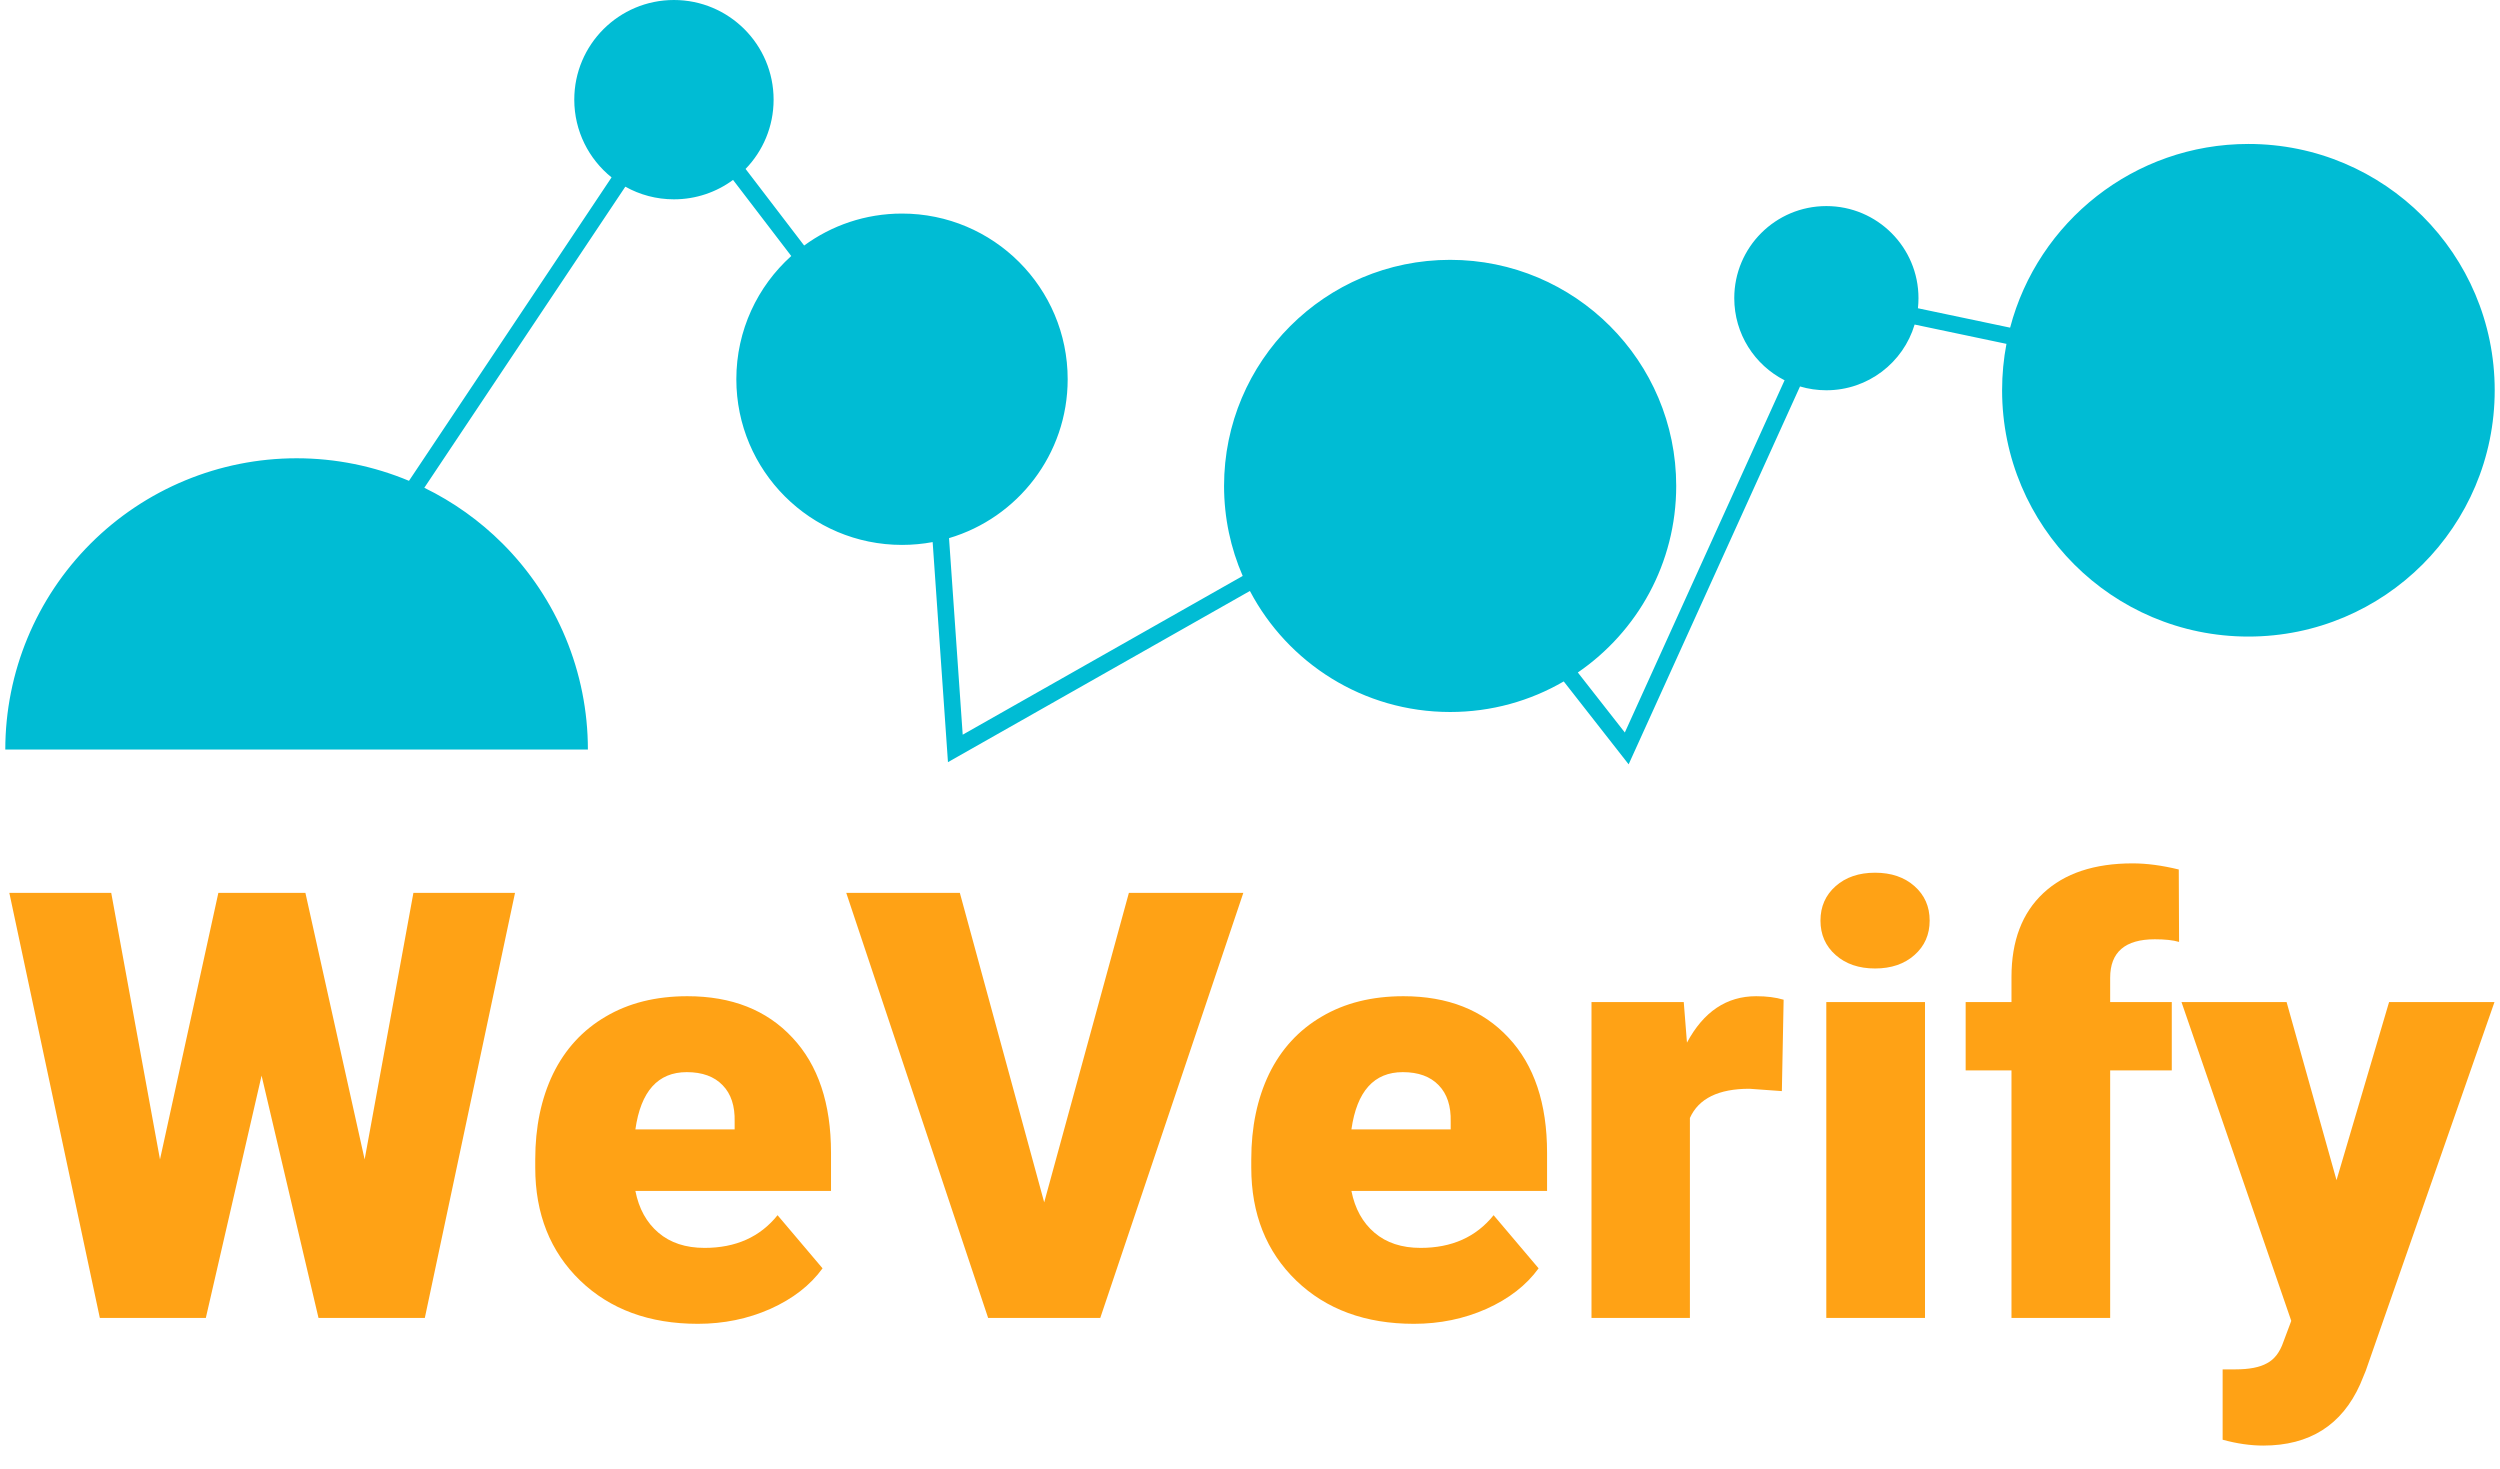
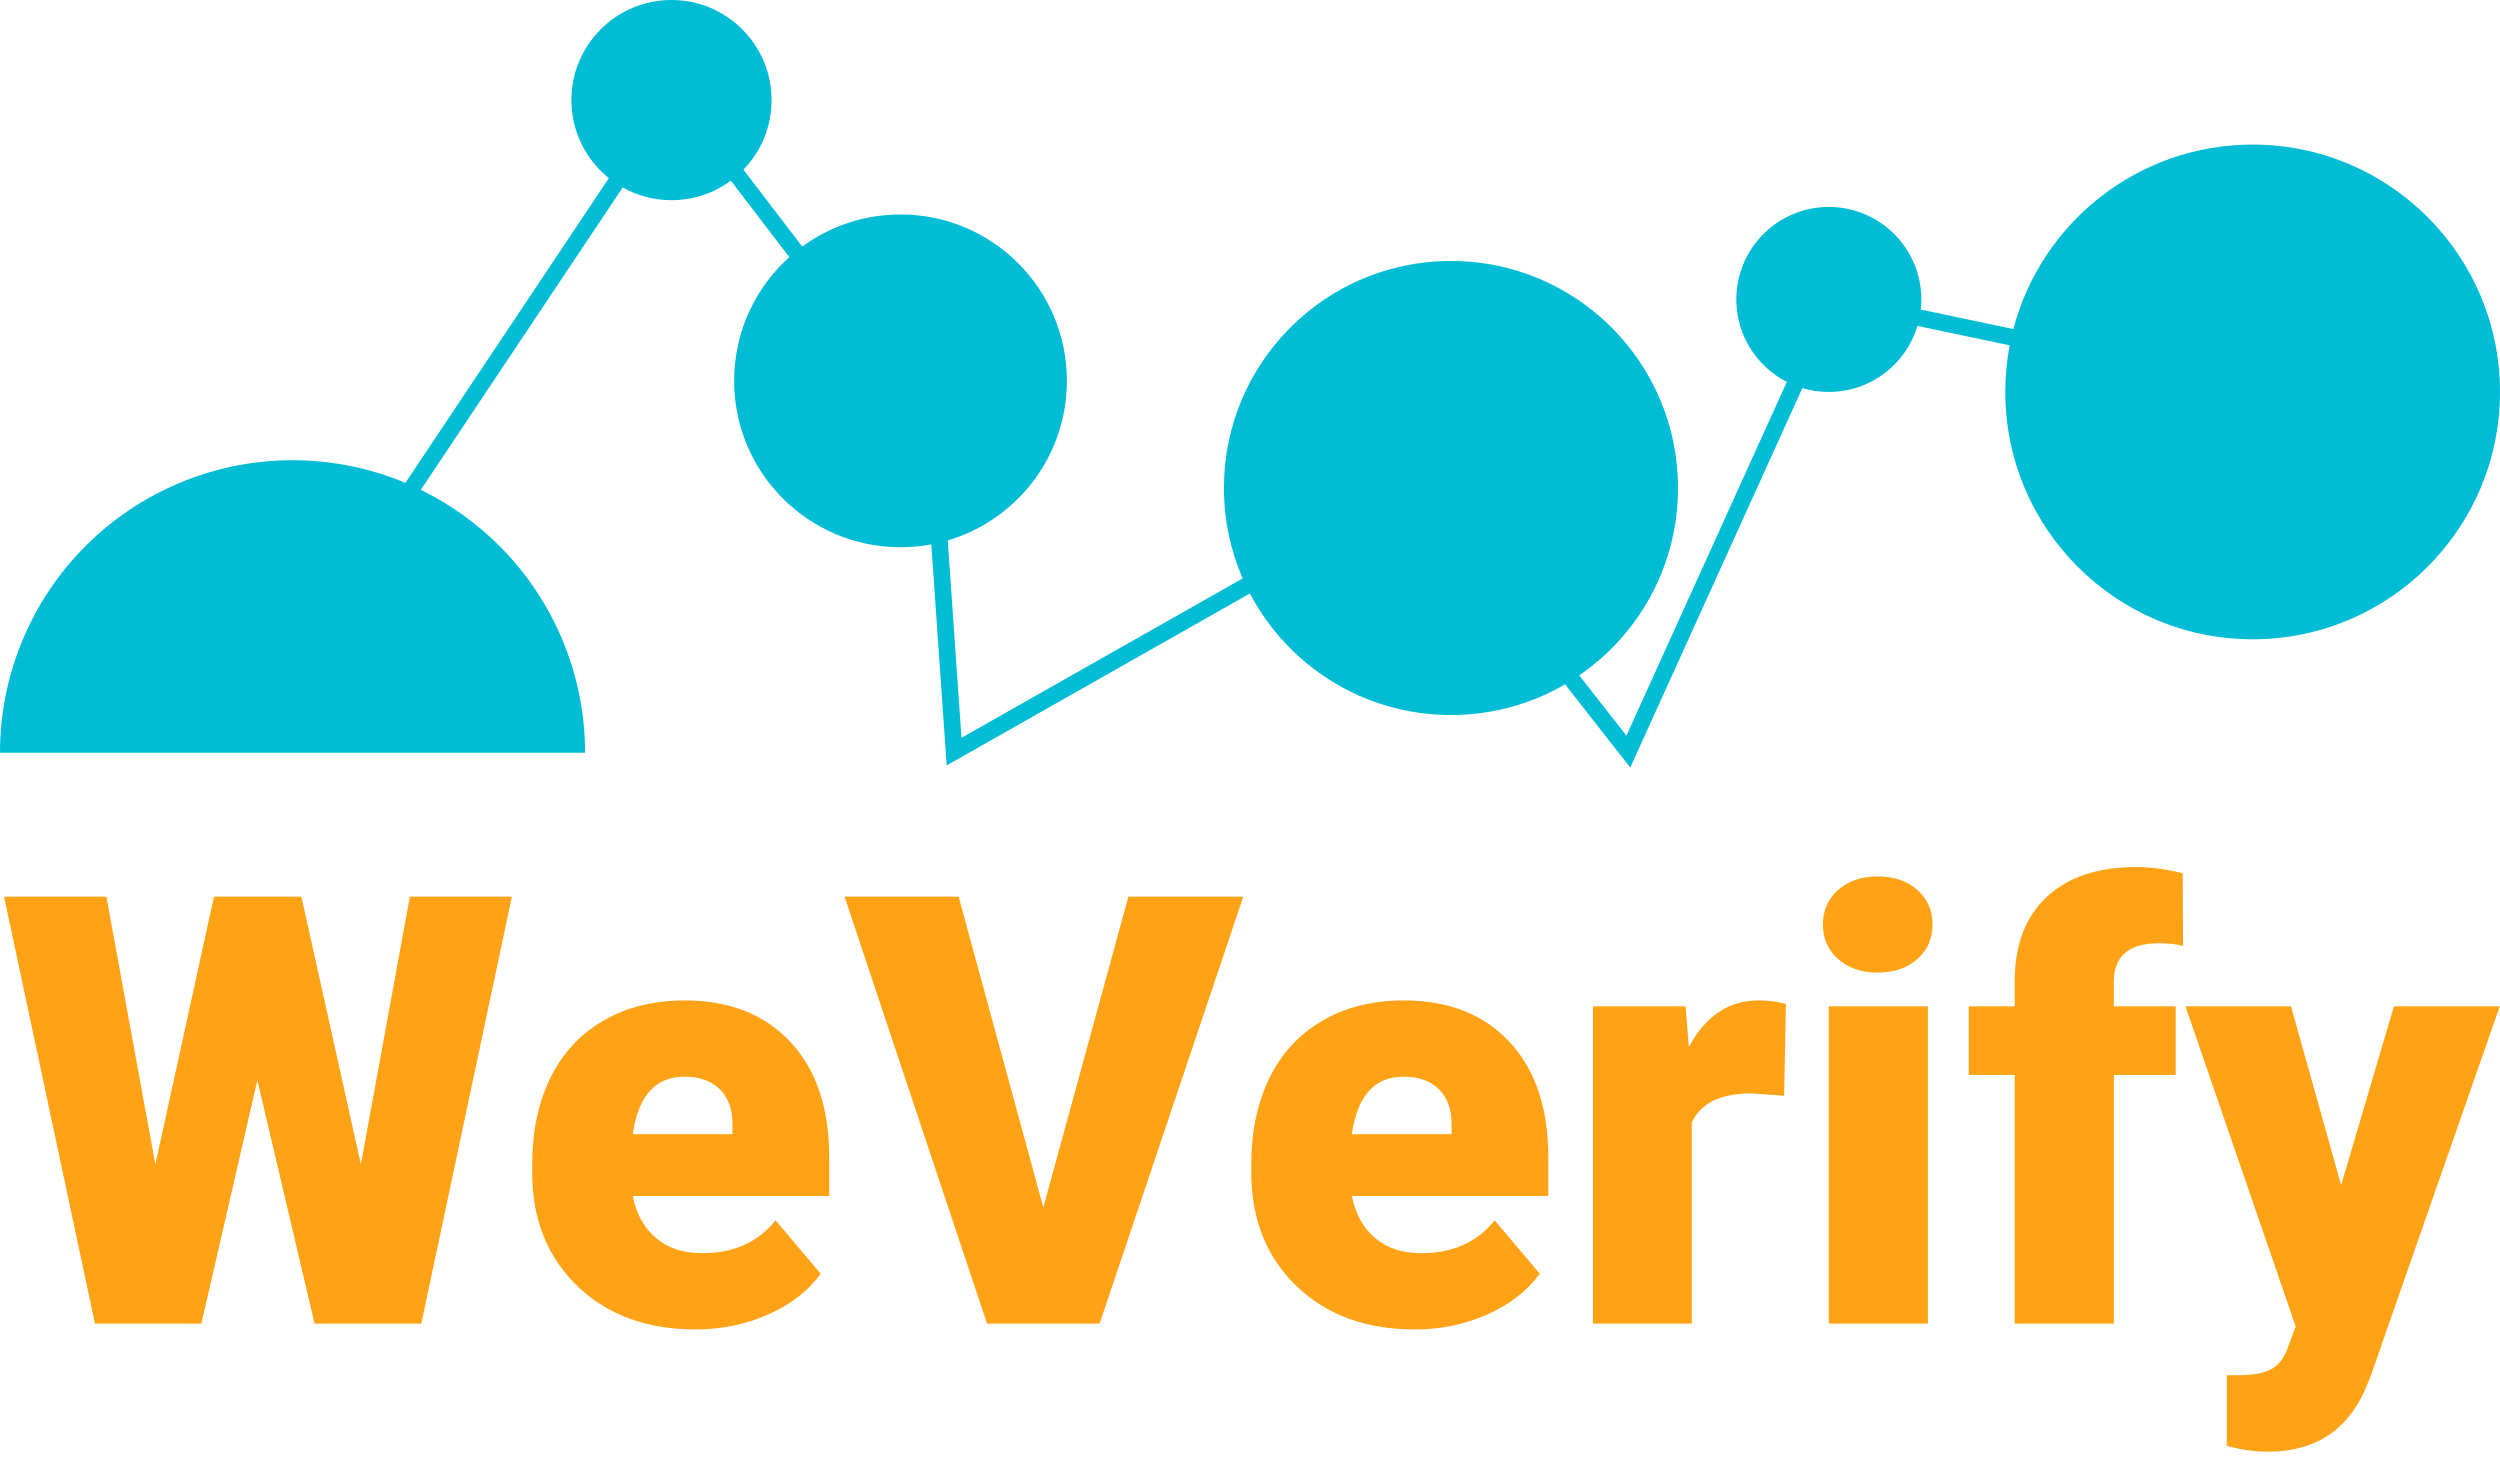
- <svg xmlns="http://www.w3.org/2000/svg" width="80" height="47" viewBox="0 0 100 59" fill="none">
+ <svg xmlns="http://www.w3.org/2000/svg" width="100" height="59" viewBox="0 0 100 59" fill="none">
  <path d="M14.435 46.575L16.394 35.866H20.476L16.852 52.943H12.582L10.295 43.208L8.055 52.943H3.798L0.162 35.866H4.255L6.214 46.575L8.559 35.866H12.055L14.435 46.575Z" fill="#FFA215" />
  <path d="M27.82 53.178C25.873 53.178 24.298 52.599 23.094 51.442C21.89 50.277 21.288 48.764 21.288 46.903V46.575C21.288 45.277 21.526 44.131 22.003 43.138C22.488 42.145 23.192 41.379 24.114 40.839C25.037 40.292 26.131 40.018 27.398 40.018C29.181 40.018 30.588 40.573 31.62 41.684C32.653 42.786 33.169 44.327 33.169 46.305V47.841H25.311C25.451 48.553 25.76 49.112 26.237 49.518C26.714 49.925 27.332 50.128 28.09 50.128C29.341 50.128 30.319 49.691 31.022 48.815L32.829 50.949C32.336 51.63 31.636 52.173 30.729 52.58C29.83 52.978 28.86 53.178 27.82 53.178ZM27.375 43.068C26.218 43.068 25.529 43.834 25.311 45.367H29.298V45.062C29.314 44.428 29.154 43.94 28.817 43.595C28.481 43.244 28 43.068 27.375 43.068Z" fill="#FFA215" />
  <path d="M41.733 48.299L45.135 35.866H49.732L43.985 52.943H39.481L33.781 35.866H38.344L41.733 48.299Z" fill="#FFA215" />
  <path d="M56.584 53.178C54.637 53.178 53.062 52.599 51.858 51.442C50.654 50.277 50.051 48.764 50.051 46.903V46.575C50.051 45.277 50.29 44.131 50.767 43.138C51.252 42.145 51.955 41.379 52.878 40.839C53.801 40.292 54.895 40.018 56.162 40.018C57.945 40.018 59.352 40.573 60.385 41.684C61.417 42.786 61.933 44.327 61.933 46.305V47.841H54.074C54.215 48.553 54.524 49.112 55.001 49.518C55.478 49.925 56.096 50.128 56.854 50.128C58.105 50.128 59.083 49.691 59.786 48.815L61.593 50.949C61.1 51.63 60.4 52.173 59.493 52.58C58.594 52.978 57.624 53.178 56.584 53.178ZM56.139 43.068C54.981 43.068 54.293 43.834 54.074 45.367H58.062V45.062C58.078 44.428 57.917 43.94 57.581 43.595C57.245 43.244 56.764 43.068 56.139 43.068Z" fill="#FFA215" />
  <path d="M71.365 43.83L70.063 43.736C68.82 43.736 68.022 44.127 67.671 44.909V52.943H63.718V40.253H67.424L67.553 41.883C68.218 40.64 69.144 40.018 70.333 40.018C70.755 40.018 71.123 40.065 71.436 40.159L71.365 43.83Z" fill="#FFA215" />
  <path d="M77.115 52.943H73.15V40.253H77.115V52.943ZM72.916 36.98C72.916 36.417 73.119 35.956 73.526 35.596C73.932 35.237 74.46 35.057 75.109 35.057C75.758 35.057 76.286 35.237 76.692 35.596C77.099 35.956 77.302 36.417 77.302 36.98C77.302 37.543 77.099 38.005 76.692 38.364C76.286 38.724 75.758 38.904 75.109 38.904C74.46 38.904 73.932 38.724 73.526 38.364C73.119 38.005 72.916 37.543 72.916 36.98Z" fill="#FFA215" />
  <path d="M80.589 52.943V42.997H78.748V40.253H80.589V39.244C80.589 37.798 81.015 36.675 81.867 35.878C82.72 35.08 83.916 34.682 85.456 34.682C86.019 34.682 86.637 34.764 87.309 34.928L87.321 37.837C87.079 37.766 86.754 37.731 86.348 37.731C85.151 37.731 84.553 38.247 84.553 39.279V40.253H87.028V42.997H84.553V52.943H80.589Z" fill="#FFA215" />
  <path d="M93.646 47.407L95.757 40.253H99.991L94.819 55.066L94.596 55.606C93.861 57.248 92.563 58.069 90.702 58.069C90.186 58.069 89.642 57.99 89.071 57.834V55.008H89.588C90.143 55.008 90.565 54.925 90.854 54.761C91.151 54.605 91.37 54.319 91.511 53.905L91.828 53.06L87.418 40.253H91.64L93.646 47.407Z" fill="#FFA215" />
  <path d="M30.863 4.003C30.863 5.085 30.434 6.066 29.737 6.786L32.09 9.863C33.191 9.056 34.551 8.579 36.021 8.579C39.697 8.579 42.676 11.558 42.676 15.234C42.676 18.253 40.666 20.803 37.91 21.617L38.459 29.513L49.707 23.136C49.225 22.027 48.958 20.805 48.958 19.519C48.958 14.504 53.024 10.438 58.04 10.438C63.055 10.438 67.121 14.504 67.121 19.519C67.121 22.631 65.556 25.378 63.169 27.014L65.057 29.425L71.474 15.276C70.274 14.664 69.453 13.417 69.453 11.977C69.453 9.934 71.109 8.278 73.153 8.278C75.196 8.278 76.853 9.934 76.853 11.977C76.853 12.115 76.845 12.25 76.831 12.383L80.534 13.162C81.647 8.916 85.511 5.783 90.106 5.783C95.57 5.783 100 10.213 100 15.677C100 21.142 95.57 25.571 90.106 25.571C84.642 25.571 80.212 21.142 80.212 15.677C80.212 15.04 80.272 14.416 80.387 13.813L76.698 13.037C76.243 14.564 74.828 15.677 73.153 15.677C72.785 15.677 72.43 15.624 72.094 15.524L65.21 30.703L62.603 27.373C61.262 28.154 59.703 28.601 58.04 28.601C54.547 28.601 51.515 26.629 49.996 23.739L37.867 30.616L37.252 21.776C36.853 21.85 36.442 21.889 36.021 21.889C32.346 21.889 29.366 18.909 29.366 15.234C29.366 13.269 30.218 11.502 31.572 10.284L29.234 7.227C28.57 7.717 27.748 8.007 26.859 8.007C26.15 8.007 25.485 7.823 24.907 7.499L16.832 19.594C17.986 20.157 19.051 20.911 19.976 21.836C22.17 24.031 23.403 27.007 23.403 30.11L0 30.11C0 27.007 1.233 24.031 3.427 21.836C5.622 19.642 8.598 18.409 11.702 18.409C13.267 18.409 14.8 18.722 16.216 19.315L24.354 7.126C23.441 6.392 22.856 5.266 22.856 4.003C22.856 1.792 24.648 0 26.859 0C29.07 0 30.863 1.792 30.863 4.003Z" fill="#00BCD4" />
</svg>
